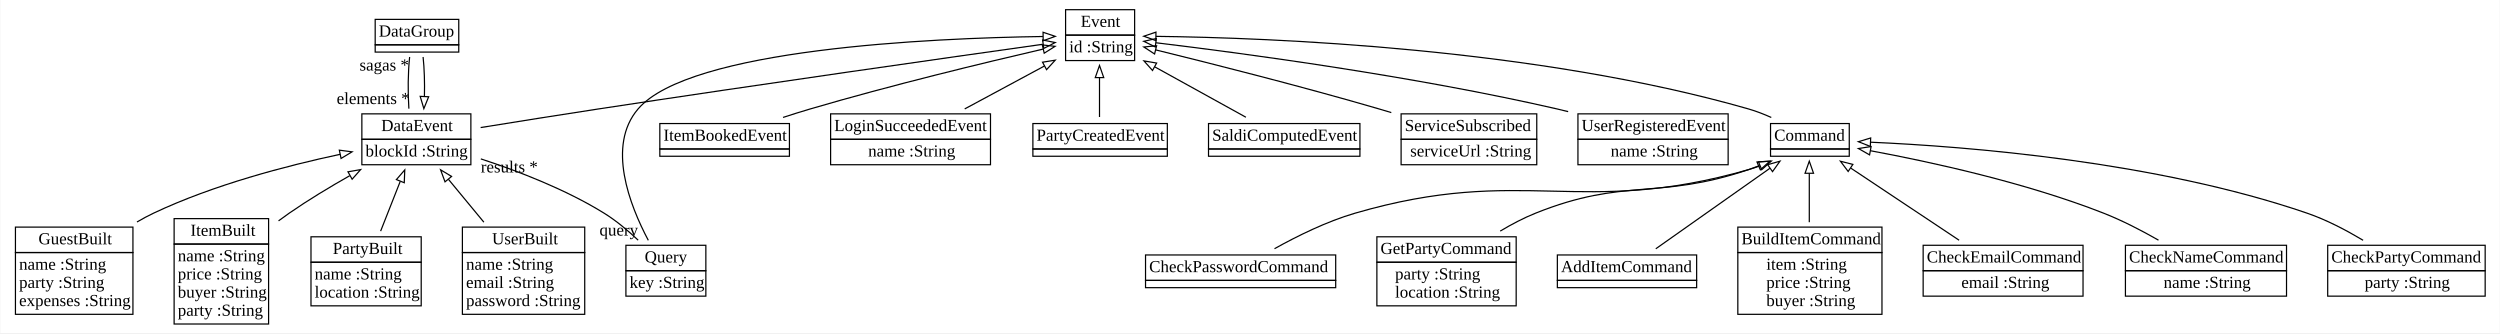
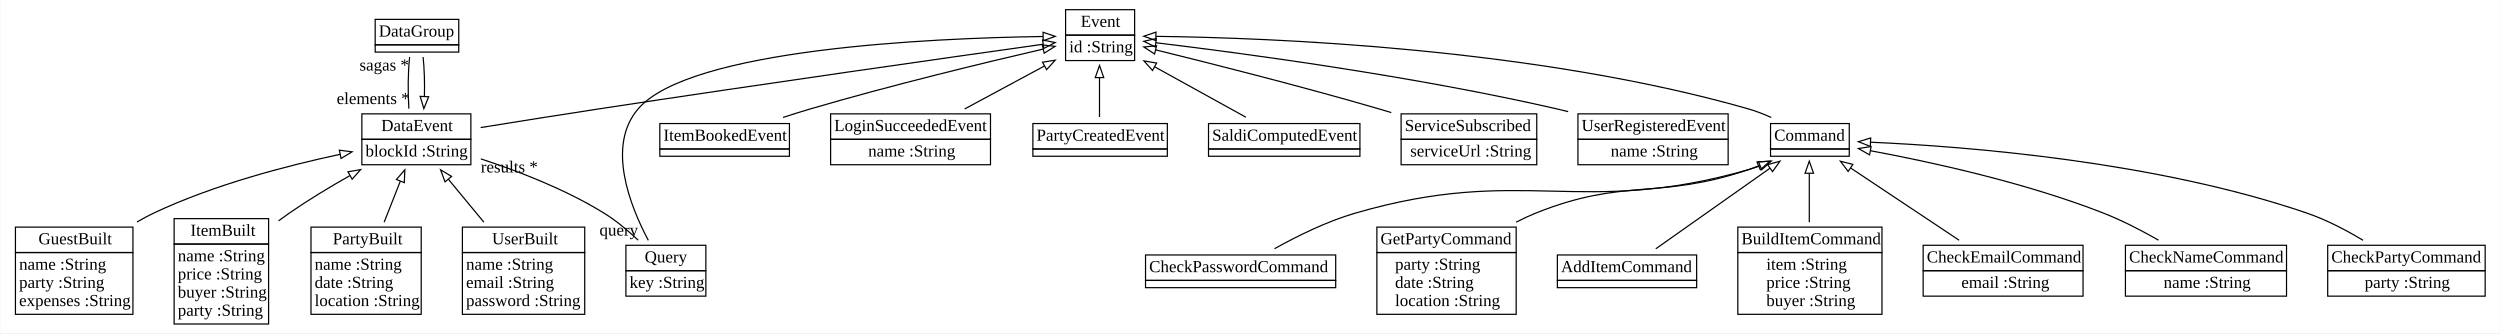
<svg xmlns="http://www.w3.org/2000/svg" width="2064px" height="275px" viewBox="0.00 0.00 2063.50 275.00">
  <g id="graph0" class="graph" transform="scale(1.0 1.0) rotate(0) translate(4 271)">
    <polygon fill="white" stroke="none" points="-4,4 -4,-271 2059.5,-271 2059.5,4 -4,4" />
    <g id="node1" class="node">
      <polygon fill="none" stroke="black" points="1281.5,-39.5 1281.5,-60.5 1396.5,-60.5 1396.5,-39.5 1281.5,-39.5" />
      <text text-anchor="start" x="1284.5" y="-46.3" font-family="Times New Roman,serif" font-size="14.00">AddItemCommand</text>
      <polygon fill="none" stroke="black" points="1281.5,-33.5 1281.5,-39.5 1396.5,-39.5 1396.5,-33.5 1281.5,-33.5" />
    </g>
    <g id="node7" class="node">
      <polygon fill="none" stroke="black" points="1457.5,-148 1457.5,-169 1522.5,-169 1522.5,-148 1457.5,-148" />
      <text text-anchor="start" x="1460.5" y="-154.8" font-family="Times New Roman,serif" font-size="14.00">Command</text>
      <polygon fill="none" stroke="black" points="1457.5,-142 1457.5,-148 1522.5,-148 1522.5,-142 1457.5,-142" />
    </g>
    <g id="edge3" class="edge">
      <path fill="none" stroke="black" d="M1362.76,-65.611C1388.3,-83.622 1428.64,-112.077 1456.94,-132.032" />
      <polygon fill="none" stroke="black" points="1455.11,-135.028 1465.3,-137.931 1459.14,-129.308 1455.11,-135.028" />
    </g>
    <g id="node2" class="node">
      <polygon fill="none" stroke="black" points="1430.5,-62.5 1430.5,-83.5 1549.5,-83.5 1549.5,-62.5 1430.5,-62.5" />
      <text text-anchor="start" x="1433.5" y="-69.3" font-family="Times New Roman,serif" font-size="14.00">BuildItemCommand</text>
      <polygon fill="none" stroke="black" points="1430.5,-11.5 1430.5,-62.5 1549.5,-62.5 1549.5,-11.5 1430.5,-11.5" />
      <text text-anchor="start" x="1454" y="-48.3" font-family="Times New Roman,serif" font-size="14.00">item :String</text>
      <text text-anchor="start" x="1454" y="-33.3" font-family="Times New Roman,serif" font-size="14.00">price :String</text>
      <text text-anchor="start" x="1454" y="-18.3" font-family="Times New Roman,serif" font-size="14.00">buyer :String</text>
    </g>
    <g id="edge4" class="edge">
      <path fill="none" stroke="black" d="M1489.5,-87.552C1489.5,-100.959 1489.5,-115.662 1489.5,-127.909" />
      <polygon fill="none" stroke="black" points="1486,-127.944 1489.5,-137.944 1493,-127.944 1486,-127.944" />
    </g>
    <g id="node3" class="node">
      <polygon fill="none" stroke="black" points="1583.5,-47.5 1583.5,-68.5 1715.5,-68.5 1715.5,-47.5 1583.5,-47.5" />
      <text text-anchor="start" x="1586.5" y="-54.3" font-family="Times New Roman,serif" font-size="14.00">CheckEmailCommand</text>
      <polygon fill="none" stroke="black" points="1583.5,-26.5 1583.5,-47.5 1715.5,-47.5 1715.5,-26.5 1583.5,-26.5" />
      <text text-anchor="start" x="1615" y="-33.3" font-family="Times New Roman,serif" font-size="14.00">email :String</text>
    </g>
    <g id="edge5" class="edge">
      <path fill="none" stroke="black" d="M1613.19,-72.666C1586.35,-90.531 1550.05,-114.696 1523.72,-132.222" />
      <polygon fill="none" stroke="black" points="1521.59,-129.438 1515.2,-137.893 1525.47,-135.265 1521.59,-129.438" />
    </g>
    <g id="node4" class="node">
      <polygon fill="none" stroke="black" points="1750.5,-47.5 1750.5,-68.5 1883.5,-68.5 1883.5,-47.5 1750.5,-47.5" />
      <text text-anchor="start" x="1753.5" y="-54.3" font-family="Times New Roman,serif" font-size="14.00">CheckNameCommand</text>
      <polygon fill="none" stroke="black" points="1750.5,-26.5 1750.5,-47.5 1883.5,-47.5 1883.5,-26.5 1750.5,-26.5" />
      <text text-anchor="start" x="1782" y="-33.3" font-family="Times New Roman,serif" font-size="14.00">name :String</text>
    </g>
    <g id="edge6" class="edge">
      <path fill="none" stroke="black" d="M1777.8,-72.717C1763.91,-80.654 1747.86,-88.974 1732.5,-95 1668.16,-120.238 1589.98,-137.275 1539.98,-146.56" />
      <polygon fill="none" stroke="black" points="1539.27,-143.132 1530.06,-148.369 1540.53,-150.018 1539.27,-143.132" />
    </g>
    <g id="node5" class="node">
      <polygon fill="none" stroke="black" points="1917.5,-47.5 1917.5,-68.5 2047.5,-68.5 2047.5,-47.5 1917.5,-47.5" />
      <text text-anchor="start" x="1920.5" y="-54.3" font-family="Times New Roman,serif" font-size="14.00">CheckPartyCommand</text>
      <polygon fill="none" stroke="black" points="1917.5,-26.5 1917.5,-47.5 2047.5,-47.5 2047.5,-26.5 1917.5,-26.5" />
      <text text-anchor="start" x="1948" y="-33.3" font-family="Times New Roman,serif" font-size="14.00">party :String</text>
    </g>
    <g id="edge7" class="edge">
      <path fill="none" stroke="black" d="M1946.73,-72.615C1932.83,-80.936 1916.44,-89.531 1900.5,-95 1775.65,-137.82 1619.23,-150.081 1540.21,-153.592" />
      <polygon fill="none" stroke="black" points="1539.89,-150.102 1530.04,-154.013 1540.18,-157.096 1539.89,-150.102" />
    </g>
    <g id="node6" class="node">
      <polygon fill="none" stroke="black" points="941.5,-39.5 941.5,-60.5 1098.5,-60.5 1098.5,-39.5 941.5,-39.5" />
      <text text-anchor="start" x="944.5" y="-46.3" font-family="Times New Roman,serif" font-size="14.00">CheckPasswordCommand</text>
      <polygon fill="none" stroke="black" points="941.5,-33.5 941.5,-39.5 1098.5,-39.5 1098.5,-33.5 941.5,-33.5" />
    </g>
    <g id="edge8" class="edge">
      <path fill="none" stroke="black" d="M1047.98,-65.669C1066.32,-75.901 1091.05,-88.186 1114.5,-95 1254.06,-135.547 1299.79,-90.989 1439.5,-131 1442.6,-131.888 1445.75,-132.955 1448.87,-134.138" />
      <polygon fill="none" stroke="black" points="1447.55,-137.377 1458.12,-137.976 1450.23,-130.911 1447.55,-137.377" />
    </g>
    <g id="node10" class="node">
      <polygon fill="none" stroke="black" points="875.5,-242 875.5,-263 932.5,-263 932.5,-242 875.5,-242" />
      <text text-anchor="start" x="888" y="-248.8" font-family="Times New Roman,serif" font-size="14.00">Event</text>
      <polygon fill="none" stroke="black" points="875.5,-221 875.5,-242 932.5,-242 932.5,-221 875.5,-221" />
      <text text-anchor="start" x="878.5" y="-227.8" font-family="Times New Roman,serif" font-size="14.00">id :String</text>
    </g>
    <g id="edge9" class="edge">
      <path fill="none" stroke="black" d="M1458.12,-174.019C1452.08,-176.728 1445.7,-179.22 1439.5,-181 1263.83,-231.419 1044.45,-239.834 950.135,-240.987" />
      <polygon fill="none" stroke="black" points="950.029,-237.488 940.064,-241.088 950.099,-244.487 950.029,-237.488" />
    </g>
    <g id="node8" class="node">
      <polygon fill="none" stroke="black" points="294.5,-156 294.5,-177 384.5,-177 384.5,-156 294.5,-156" />
      <text text-anchor="start" x="310.5" y="-162.8" font-family="Times New Roman,serif" font-size="14.00">DataEvent</text>
      <polygon fill="none" stroke="black" points="294.5,-135 294.5,-156 384.5,-156 384.5,-135 294.5,-135" />
      <text text-anchor="start" x="297.5" y="-141.8" font-family="Times New Roman,serif" font-size="14.00">blockId :String</text>
    </g>
    <g id="node9" class="node">
      <polygon fill="none" stroke="black" points="305.5,-234 305.5,-255 374.5,-255 374.5,-234 305.5,-234" />
      <text text-anchor="start" x="308.5" y="-240.8" font-family="Times New Roman,serif" font-size="14.00">DataGroup</text>
      <polygon fill="none" stroke="black" points="305.5,-228 305.5,-234 374.5,-234 374.5,-228 305.5,-228" />
    </g>
    <g id="edge1" class="edge">
      <path fill="none" stroke="black" d="M333.314,-181.296C332.39,-194.96 332.601,-211.684 333.946,-223.952" />
      <text text-anchor="middle" x="312.946" y="-212.752" font-family="Times New Roman,serif" font-size="14.00">sagas *</text>
      <text text-anchor="middle" x="303.814" y="-185.096" font-family="Times New Roman,serif" font-size="14.00">elements *</text>
    </g>
    <g id="edge10" class="edge">
      <path fill="none" stroke="black" d="M392.577,-165.688C421.26,-170.333 457.302,-176.091 489.5,-181 622.528,-201.281 779.864,-223.635 856.635,-234.437" />
      <polygon fill="none" stroke="black" points="856.532,-237.957 866.922,-235.883 857.507,-231.025 856.532,-237.957" />
    </g>
    <g id="edge11" class="edge">
      <path fill="none" stroke="black" d="M345.054,-223.952C346.084,-214.56 346.448,-202.555 346.148,-191.311" />
      <polygon fill="none" stroke="black" points="349.644,-191.124 345.686,-181.296 342.651,-191.447 349.644,-191.124" />
    </g>
    <g id="node11" class="node">
-       <polygon fill="none" stroke="black" points="1132.5,-54.5 1132.5,-75.5 1247.5,-75.5 1247.5,-54.5 1132.5,-54.5" />
-       <text text-anchor="start" x="1135.5" y="-61.3" font-family="Times New Roman,serif" font-size="14.00">GetPartyCommand</text>
-       <polygon fill="none" stroke="black" points="1132.5,-18.5 1132.5,-54.5 1247.5,-54.5 1247.5,-18.5 1132.5,-18.5" />
-       <text text-anchor="start" x="1147.5" y="-40.3" font-family="Times New Roman,serif" font-size="14.00">party :String</text>
-       <text text-anchor="start" x="1147.5" y="-25.3" font-family="Times New Roman,serif" font-size="14.00">location :String</text>
+       <polygon fill="none" stroke="black" points="1132.5,-62.5 1132.5,-83.5 1247.5,-83.5 1247.5,-62.5 1132.5,-62.5" />
+       <text text-anchor="start" x="1135.5" y="-69.3" font-family="Times New Roman,serif" font-size="14.00">GetPartyCommand</text>
+       <polygon fill="none" stroke="black" points="1132.5,-11.5 1132.5,-62.5 1247.5,-62.5 1247.5,-11.5 1132.5,-11.5" />
+       <text text-anchor="start" x="1147.5" y="-48.3" font-family="Times New Roman,serif" font-size="14.00">party :String</text>
+       <text text-anchor="start" x="1147.5" y="-33.3" font-family="Times New Roman,serif" font-size="14.00">date :String</text>
+       <text text-anchor="start" x="1147.5" y="-18.3" font-family="Times New Roman,serif" font-size="14.00">location :String</text>
    </g>
    <g id="edge12" class="edge">
-       <path fill="none" stroke="black" d="M1234.32,-80.21C1243.64,-85.779 1253.64,-91.047 1263.5,-95 1337.6,-124.718 1363.83,-105.533 1439.5,-131 1442.19,-131.907 1444.93,-132.924 1447.67,-134.014" />
+       <path fill="none" stroke="black" d="M1247.45,-87.562C1252.76,-90.32 1258.15,-92.854 1263.5,-95 1337.6,-124.718 1363.83,-105.533 1439.5,-131 1442.19,-131.907 1444.93,-132.924 1447.67,-134.014" />
      <polygon fill="none" stroke="black" points="1446.33,-137.245 1456.9,-137.944 1449.07,-130.805 1446.33,-137.245" />
    </g>
    <g id="node12" class="node">
      <polygon fill="none" stroke="black" points="8.5,-62.5 8.5,-83.5 105.5,-83.5 105.5,-62.5 8.5,-62.5" />
      <text text-anchor="start" x="27.5" y="-69.3" font-family="Times New Roman,serif" font-size="14.00">GuestBuilt</text>
      <polygon fill="none" stroke="black" points="8.5,-11.5 8.5,-62.5 105.5,-62.5 105.5,-11.5 8.5,-11.5" />
      <text text-anchor="start" x="11.5" y="-48.3" font-family="Times New Roman,serif" font-size="14.00">name :String</text>
      <text text-anchor="start" x="11.5" y="-33.3" font-family="Times New Roman,serif" font-size="14.00">party :String</text>
      <text text-anchor="start" x="11.5" y="-18.3" font-family="Times New Roman,serif" font-size="14.00">expenses :String</text>
    </g>
    <g id="edge13" class="edge">
      <path fill="none" stroke="black" d="M108.845,-87.72C113.355,-90.373 117.938,-92.843 122.5,-95 171.94,-118.382 232.159,-134.128 276.606,-143.601" />
      <polygon fill="none" stroke="black" points="275.905,-147.03 286.408,-145.643 277.333,-140.177 275.905,-147.03" />
    </g>
    <g id="node13" class="node">
      <polygon fill="none" stroke="black" points="540.5,-148 540.5,-169 647.5,-169 647.5,-148 540.5,-148" />
      <text text-anchor="start" x="543.5" y="-154.8" font-family="Times New Roman,serif" font-size="14.00">ItemBookedEvent</text>
      <polygon fill="none" stroke="black" points="540.5,-142 540.5,-148 647.5,-148 647.5,-142 540.5,-142" />
    </g>
    <g id="edge14" class="edge">
      <path fill="none" stroke="black" d="M642.225,-174.042C649.656,-176.475 657.26,-178.871 664.5,-181 730.79,-200.491 808.566,-219.27 856.949,-230.478" />
      <polygon fill="none" stroke="black" points="856.282,-233.916 866.813,-232.752 857.855,-227.095 856.282,-233.916" />
    </g>
    <g id="node14" class="node">
      <polygon fill="none" stroke="black" points="139.5,-69.5 139.5,-90.5 217.5,-90.5 217.5,-69.5 139.5,-69.5" />
      <text text-anchor="start" x="153" y="-76.3" font-family="Times New Roman,serif" font-size="14.00">ItemBuilt</text>
      <polygon fill="none" stroke="black" points="139.5,-3.5 139.5,-69.5 217.5,-69.5 217.5,-3.5 139.5,-3.5" />
      <text text-anchor="start" x="142.5" y="-55.3" font-family="Times New Roman,serif" font-size="14.00">name :String</text>
      <text text-anchor="start" x="142.5" y="-40.3" font-family="Times New Roman,serif" font-size="14.00">price :String</text>
      <text text-anchor="start" x="142.5" y="-25.3" font-family="Times New Roman,serif" font-size="14.00">buyer :String</text>
      <text text-anchor="start" x="142.5" y="-10.3" font-family="Times New Roman,serif" font-size="14.00">party :String</text>
    </g>
    <g id="edge15" class="edge">
      <path fill="none" stroke="black" d="M225.716,-88.656C228.65,-90.853 231.592,-92.984 234.5,-95 250.225,-105.898 268.059,-116.64 284.508,-125.956" />
      <polygon fill="none" stroke="black" points="283.046,-129.149 293.482,-130.977 286.464,-123.04 283.046,-129.149" />
    </g>
    <g id="node15" class="node">
      <polygon fill="none" stroke="black" points="681.5,-156 681.5,-177 813.5,-177 813.5,-156 681.5,-156" />
      <text text-anchor="start" x="684.5" y="-162.8" font-family="Times New Roman,serif" font-size="14.00">LoginSucceededEvent</text>
      <polygon fill="none" stroke="black" points="681.5,-135 681.5,-156 813.5,-156 813.5,-135 681.5,-135" />
      <text text-anchor="start" x="712.5" y="-141.8" font-family="Times New Roman,serif" font-size="14.00">name :String</text>
    </g>
    <g id="edge16" class="edge">
      <path fill="none" stroke="black" d="M792.203,-181.071C812.83,-192.178 837.281,-205.344 858.004,-216.502" />
      <polygon fill="none" stroke="black" points="856.471,-219.652 866.935,-221.311 859.79,-213.488 856.471,-219.652" />
    </g>
    <g id="node16" class="node">
-       <polygon fill="none" stroke="black" points="252.5,-54.5 252.5,-75.5 343.5,-75.5 343.5,-54.5 252.5,-54.5" />
-       <text text-anchor="start" x="270.5" y="-61.3" font-family="Times New Roman,serif" font-size="14.00">PartyBuilt</text>
-       <polygon fill="none" stroke="black" points="252.5,-18.5 252.5,-54.5 343.5,-54.5 343.5,-18.5 252.5,-18.5" />
-       <text text-anchor="start" x="255.5" y="-40.3" font-family="Times New Roman,serif" font-size="14.00">name :String</text>
-       <text text-anchor="start" x="255.5" y="-25.3" font-family="Times New Roman,serif" font-size="14.00">location :String</text>
+       <polygon fill="none" stroke="black" points="252.5,-62.5 252.5,-83.5 343.5,-83.5 343.5,-62.5 252.5,-62.5" />
+       <text text-anchor="start" x="270.5" y="-69.3" font-family="Times New Roman,serif" font-size="14.00">PartyBuilt</text>
+       <polygon fill="none" stroke="black" points="252.5,-11.5 252.5,-62.5 343.5,-62.5 343.5,-11.5 252.5,-11.5" />
+       <text text-anchor="start" x="255.5" y="-48.3" font-family="Times New Roman,serif" font-size="14.00">name :String</text>
+       <text text-anchor="start" x="255.5" y="-33.3" font-family="Times New Roman,serif" font-size="14.00">date :String</text>
+       <text text-anchor="start" x="255.5" y="-18.3" font-family="Times New Roman,serif" font-size="14.00">location :String</text>
    </g>
    <g id="edge17" class="edge">
-       <path fill="none" stroke="black" d="M309.988,-80.165C315.075,-93.064 320.964,-107.998 326.137,-121.116" />
-       <polygon fill="none" stroke="black" points="323.004,-122.711 329.929,-130.729 329.516,-120.143 323.004,-122.711" />
+       <path fill="none" stroke="black" d="M312.901,-87.552C317.274,-98.642 321.998,-110.619 326.233,-121.358" />
+       <polygon fill="none" stroke="black" points="323.037,-122.794 329.961,-130.813 329.549,-120.226 323.037,-122.794" />
    </g>
    <g id="node17" class="node">
      <polygon fill="none" stroke="black" points="848.5,-148 848.5,-169 959.5,-169 959.5,-148 848.5,-148" />
      <text text-anchor="start" x="851.5" y="-154.8" font-family="Times New Roman,serif" font-size="14.00">PartyCreatedEvent</text>
      <polygon fill="none" stroke="black" points="848.5,-142 848.5,-148 959.5,-148 959.5,-142 848.5,-142" />
    </g>
    <g id="edge18" class="edge">
      <path fill="none" stroke="black" d="M903.5,-174.405C903.5,-183.728 903.5,-195.546 903.5,-206.631" />
      <polygon fill="none" stroke="black" points="900,-206.929 903.5,-216.929 907,-206.929 900,-206.929" />
    </g>
    <g id="node18" class="node">
      <polygon fill="none" stroke="black" points="512.5,-47.5 512.5,-68.5 578.5,-68.5 578.5,-47.5 512.5,-47.5" />
      <text text-anchor="start" x="528" y="-54.3" font-family="Times New Roman,serif" font-size="14.00">Query</text>
      <polygon fill="none" stroke="black" points="512.5,-26.5 512.5,-47.5 578.5,-47.5 578.5,-26.5 512.5,-26.5" />
      <text text-anchor="start" x="515.5" y="-33.3" font-family="Times New Roman,serif" font-size="14.00">key :String</text>
    </g>
    <g id="edge2" class="edge">
      <path fill="none" stroke="black" d="M522.609,-72.711C514.298,-80.556 504.484,-88.819 494.5,-95 462.85,-114.593 423.739,-129.675 392.724,-139.817" />
      <text text-anchor="middle" x="416.224" y="-128.617" font-family="Times New Roman,serif" font-size="14.00">results *</text>
      <text text-anchor="middle" x="506.609" y="-76.511" font-family="Times New Roman,serif" font-size="14.00">query</text>
    </g>
    <g id="edge19" class="edge">
      <path fill="none" stroke="black" d="M530.997,-72.585C515.535,-101.728 496.558,-150.653 522.5,-181 565.024,-230.745 764.732,-239.505 856.799,-240.866" />
      <polygon fill="none" stroke="black" points="856.906,-244.368 866.949,-240.993 856.994,-237.368 856.906,-244.368" />
    </g>
    <g id="node19" class="node">
      <polygon fill="none" stroke="black" points="993.5,-148 993.5,-169 1118.5,-169 1118.5,-148 993.5,-148" />
      <text text-anchor="start" x="996.5" y="-154.8" font-family="Times New Roman,serif" font-size="14.00">SaldiComputedEvent</text>
      <polygon fill="none" stroke="black" points="993.5,-142 993.5,-148 1118.5,-148 1118.5,-142 993.5,-142" />
    </g>
    <g id="edge20" class="edge">
      <path fill="none" stroke="black" d="M1024.37,-174.201C1002.73,-186.161 973.528,-202.3 949.247,-215.719" />
      <polygon fill="none" stroke="black" points="947.267,-212.814 940.208,-220.714 950.653,-218.941 947.267,-212.814" />
    </g>
    <g id="node20" class="node">
      <polygon fill="none" stroke="black" points="1152.5,-156 1152.5,-177 1264.5,-177 1264.5,-156 1152.5,-156" />
      <text text-anchor="start" x="1155.5" y="-162.8" font-family="Times New Roman,serif" font-size="14.00">ServiceSubscribed</text>
      <polygon fill="none" stroke="black" points="1152.5,-135 1152.5,-156 1264.5,-156 1264.5,-135 1152.5,-135" />
      <text text-anchor="start" x="1160" y="-141.8" font-family="Times New Roman,serif" font-size="14.00">serviceUrl :String</text>
    </g>
    <g id="edge21" class="edge">
      <path fill="none" stroke="black" d="M1144.4,-178.048C1141.06,-179.064 1137.74,-180.054 1134.5,-181 1070.95,-199.542 996.741,-218.311 949.937,-229.801" />
      <polygon fill="none" stroke="black" points="948.973,-226.433 940.092,-232.209 950.637,-233.233 948.973,-226.433" />
    </g>
    <g id="node21" class="node">
      <polygon fill="none" stroke="black" points="377.5,-62.5 377.5,-83.5 478.5,-83.5 478.5,-62.5 377.5,-62.5" />
      <text text-anchor="start" x="402" y="-69.3" font-family="Times New Roman,serif" font-size="14.00">UserBuilt</text>
      <polygon fill="none" stroke="black" points="377.5,-11.5 377.5,-62.5 478.5,-62.5 478.5,-11.5 377.5,-11.5" />
      <text text-anchor="start" x="380.5" y="-48.3" font-family="Times New Roman,serif" font-size="14.00">name :String</text>
      <text text-anchor="start" x="380.5" y="-33.3" font-family="Times New Roman,serif" font-size="14.00">email :String</text>
      <text text-anchor="start" x="380.5" y="-18.3" font-family="Times New Roman,serif" font-size="14.00">password :String</text>
    </g>
    <g id="edge22" class="edge">
      <path fill="none" stroke="black" d="M395.232,-87.552C385.6,-99.208 375.16,-111.843 365.948,-122.992" />
      <polygon fill="none" stroke="black" points="363.157,-120.874 359.486,-130.813 368.554,-125.333 363.157,-120.874" />
    </g>
    <g id="node22" class="node">
      <polygon fill="none" stroke="black" points="1298.5,-156 1298.5,-177 1422.5,-177 1422.5,-156 1298.5,-156" />
      <text text-anchor="start" x="1301.5" y="-162.8" font-family="Times New Roman,serif" font-size="14.00">UserRegisteredEvent</text>
      <polygon fill="none" stroke="black" points="1298.5,-135 1298.5,-156 1422.5,-156 1422.5,-135 1298.5,-135" />
      <text text-anchor="start" x="1325.5" y="-141.8" font-family="Times New Roman,serif" font-size="14.00">name :String</text>
    </g>
    <g id="edge23" class="edge">
      <path fill="none" stroke="black" d="M1290.42,-178.835C1287.42,-179.599 1284.43,-180.325 1281.5,-181 1163.46,-208.162 1021.87,-227.064 950.114,-235.697" />
      <polygon fill="none" stroke="black" points="949.561,-232.238 940.045,-236.896 950.389,-239.189 949.561,-232.238" />
    </g>
  </g>
</svg>
